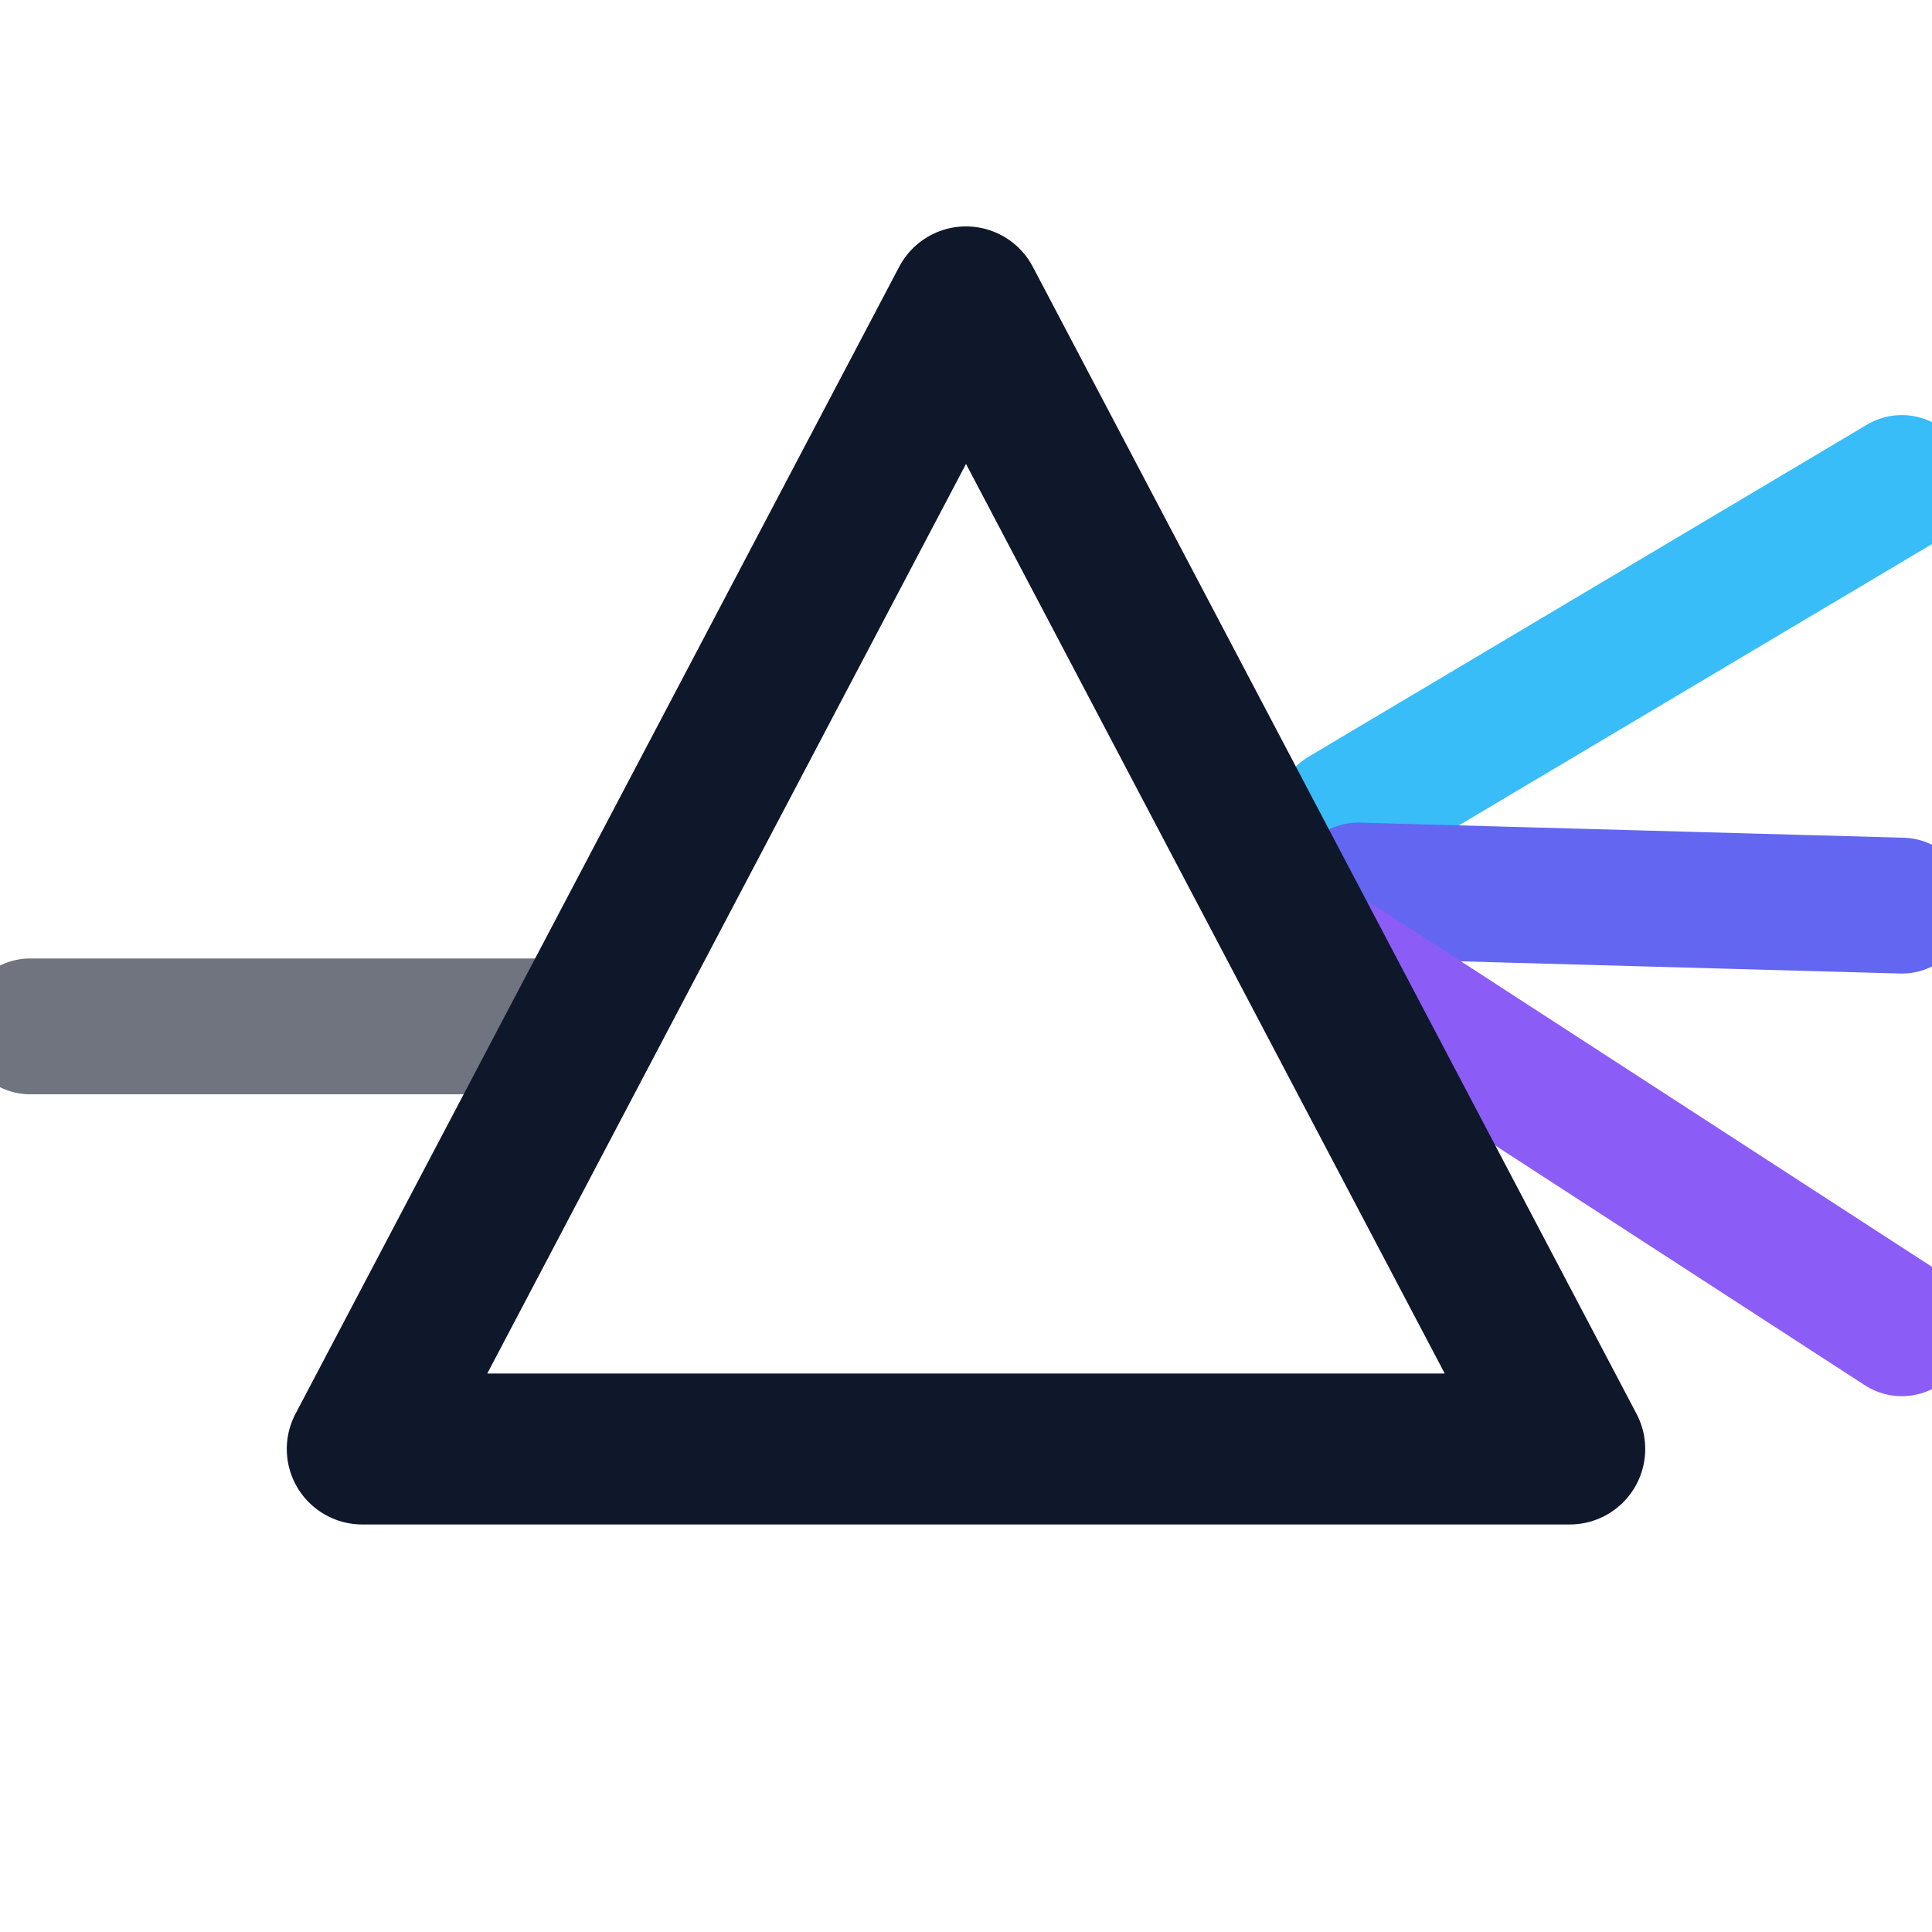
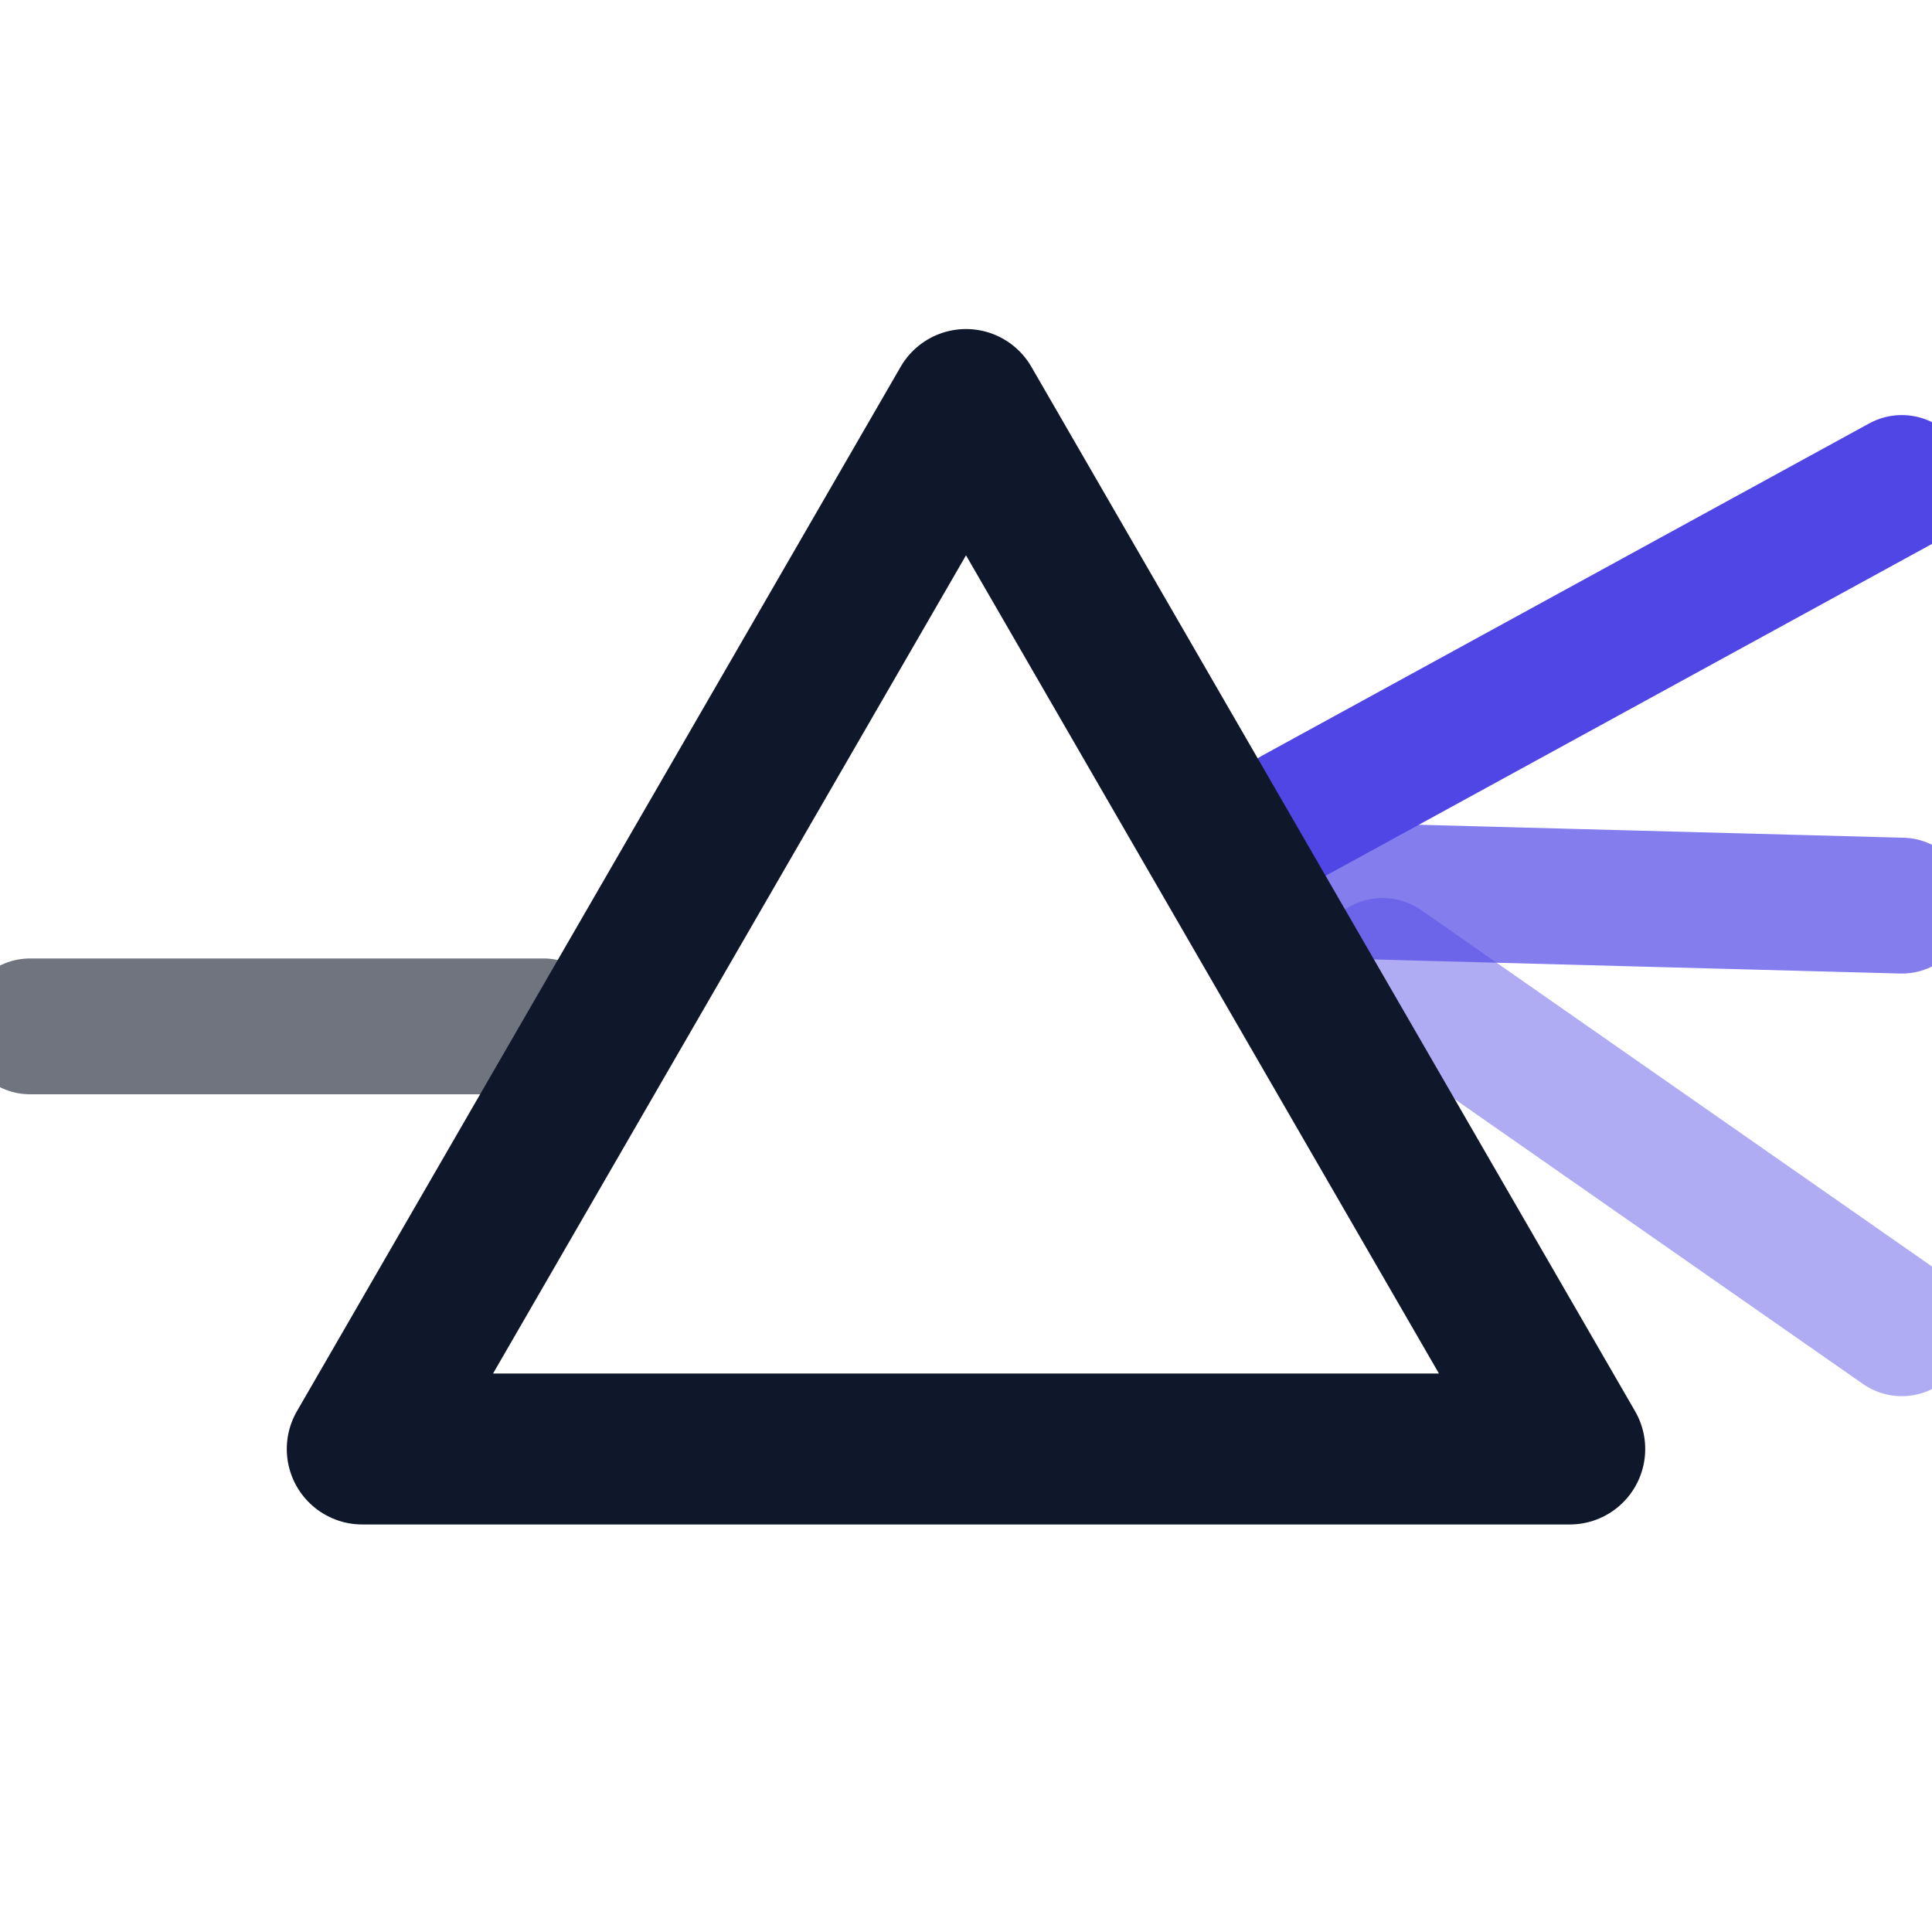
<svg xmlns="http://www.w3.org/2000/svg" viewBox="0 0 64 64">
-   <style>.i{stroke:#0F172A}@media(prefers-color-scheme:dark){.i{stroke:#E2E8F0}}</style>
+   <style>.i{stroke:#0F172A}.r{stroke:#4F46E5}@media(prefers-color-scheme:dark){.i{stroke:#E2E8F0}.r{stroke:#818CF8}}</style>
  <g fill="none" stroke-linecap="round">
    <path class="i" d="M1 34H18" opacity=".6" stroke-width="4.5" />
-     <path d="M44.5 27 63 16" stroke="#38BDF8" stroke-width="4.5" />
-     <path d="M45 29.5 63 30" stroke="#6366F1" stroke-width="4.5" />
-     <path d="M44.5 32 63 44" stroke="#8B5CF6" stroke-width="4.5" />
-     <path class="i" d="M32 10 52 48H12Z" stroke-width="5" stroke-linejoin="round" />
+     <path class="r" d="M42.9 27 63 16" stroke-width="4.5" />
+     <path class="r" d="M44.3 29.5 63 30" stroke-width="4.5" opacity=".7" />
+     <path class="r" d="M45.8 32 63 44" stroke-width="4.5" opacity=".45" />
+     <path class="i" d="M32 13.4 52 48H12Z" stroke-width="5" stroke-linejoin="round" />
  </g>
</svg>
